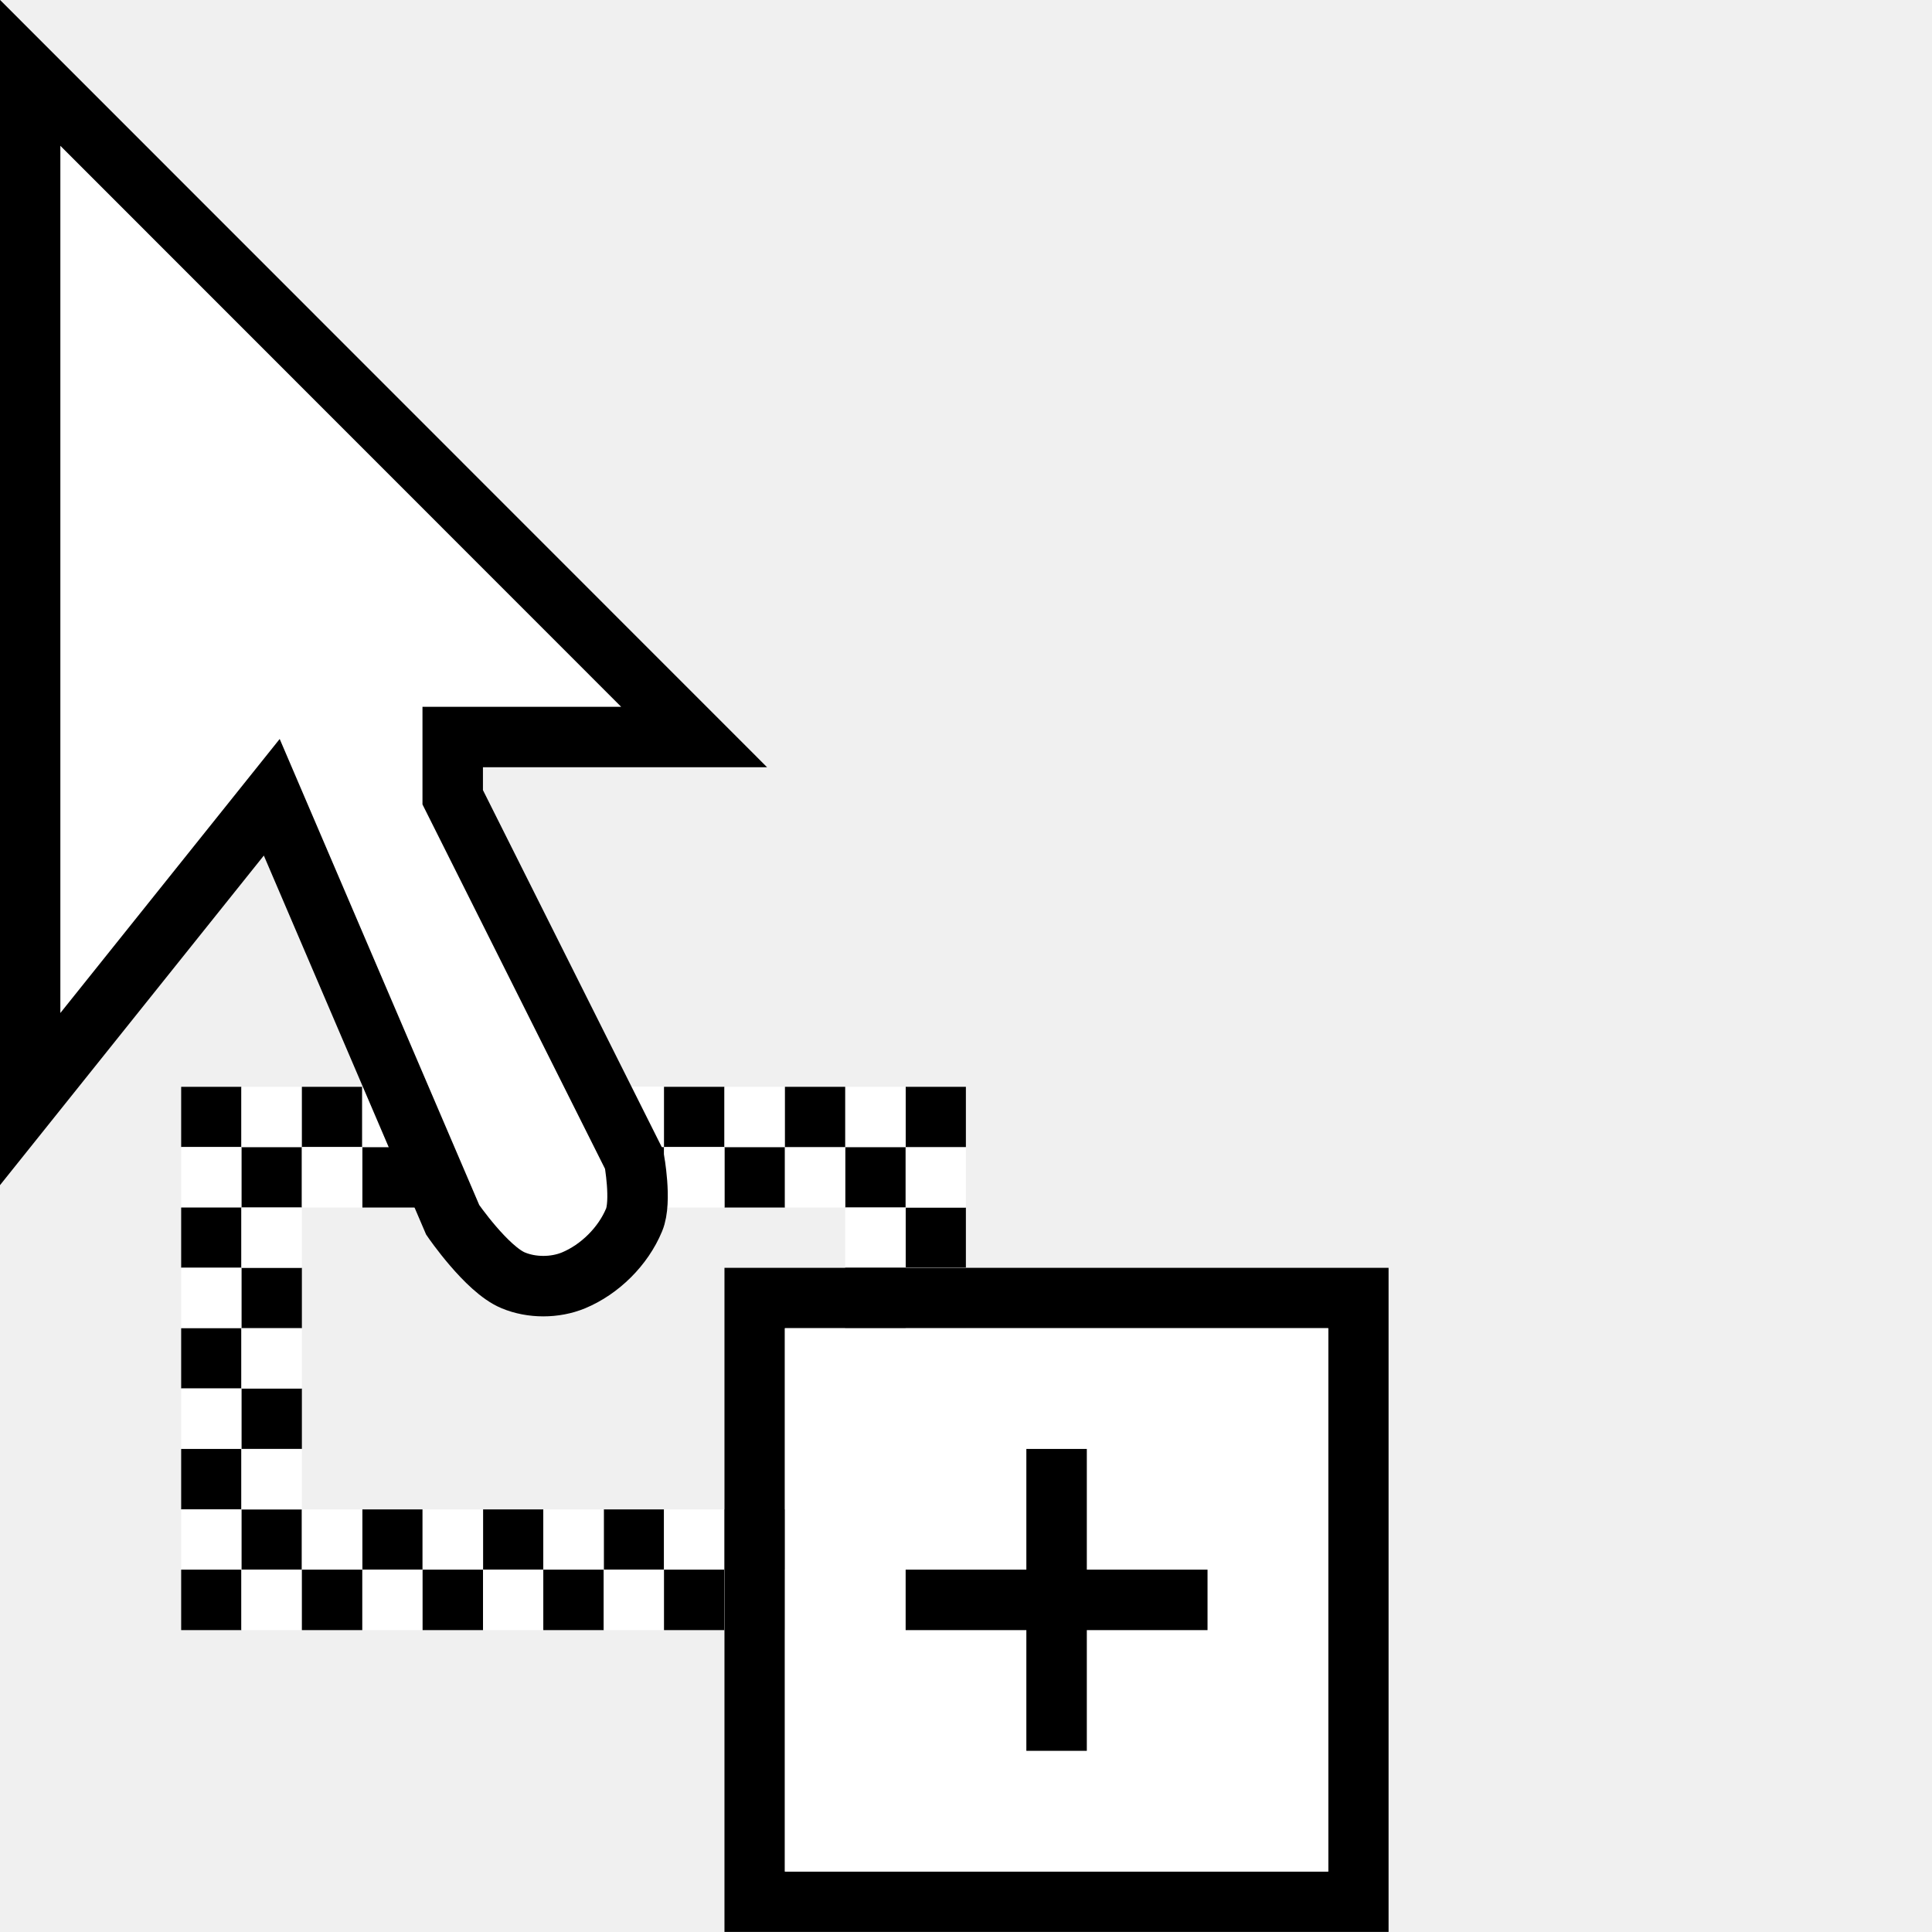
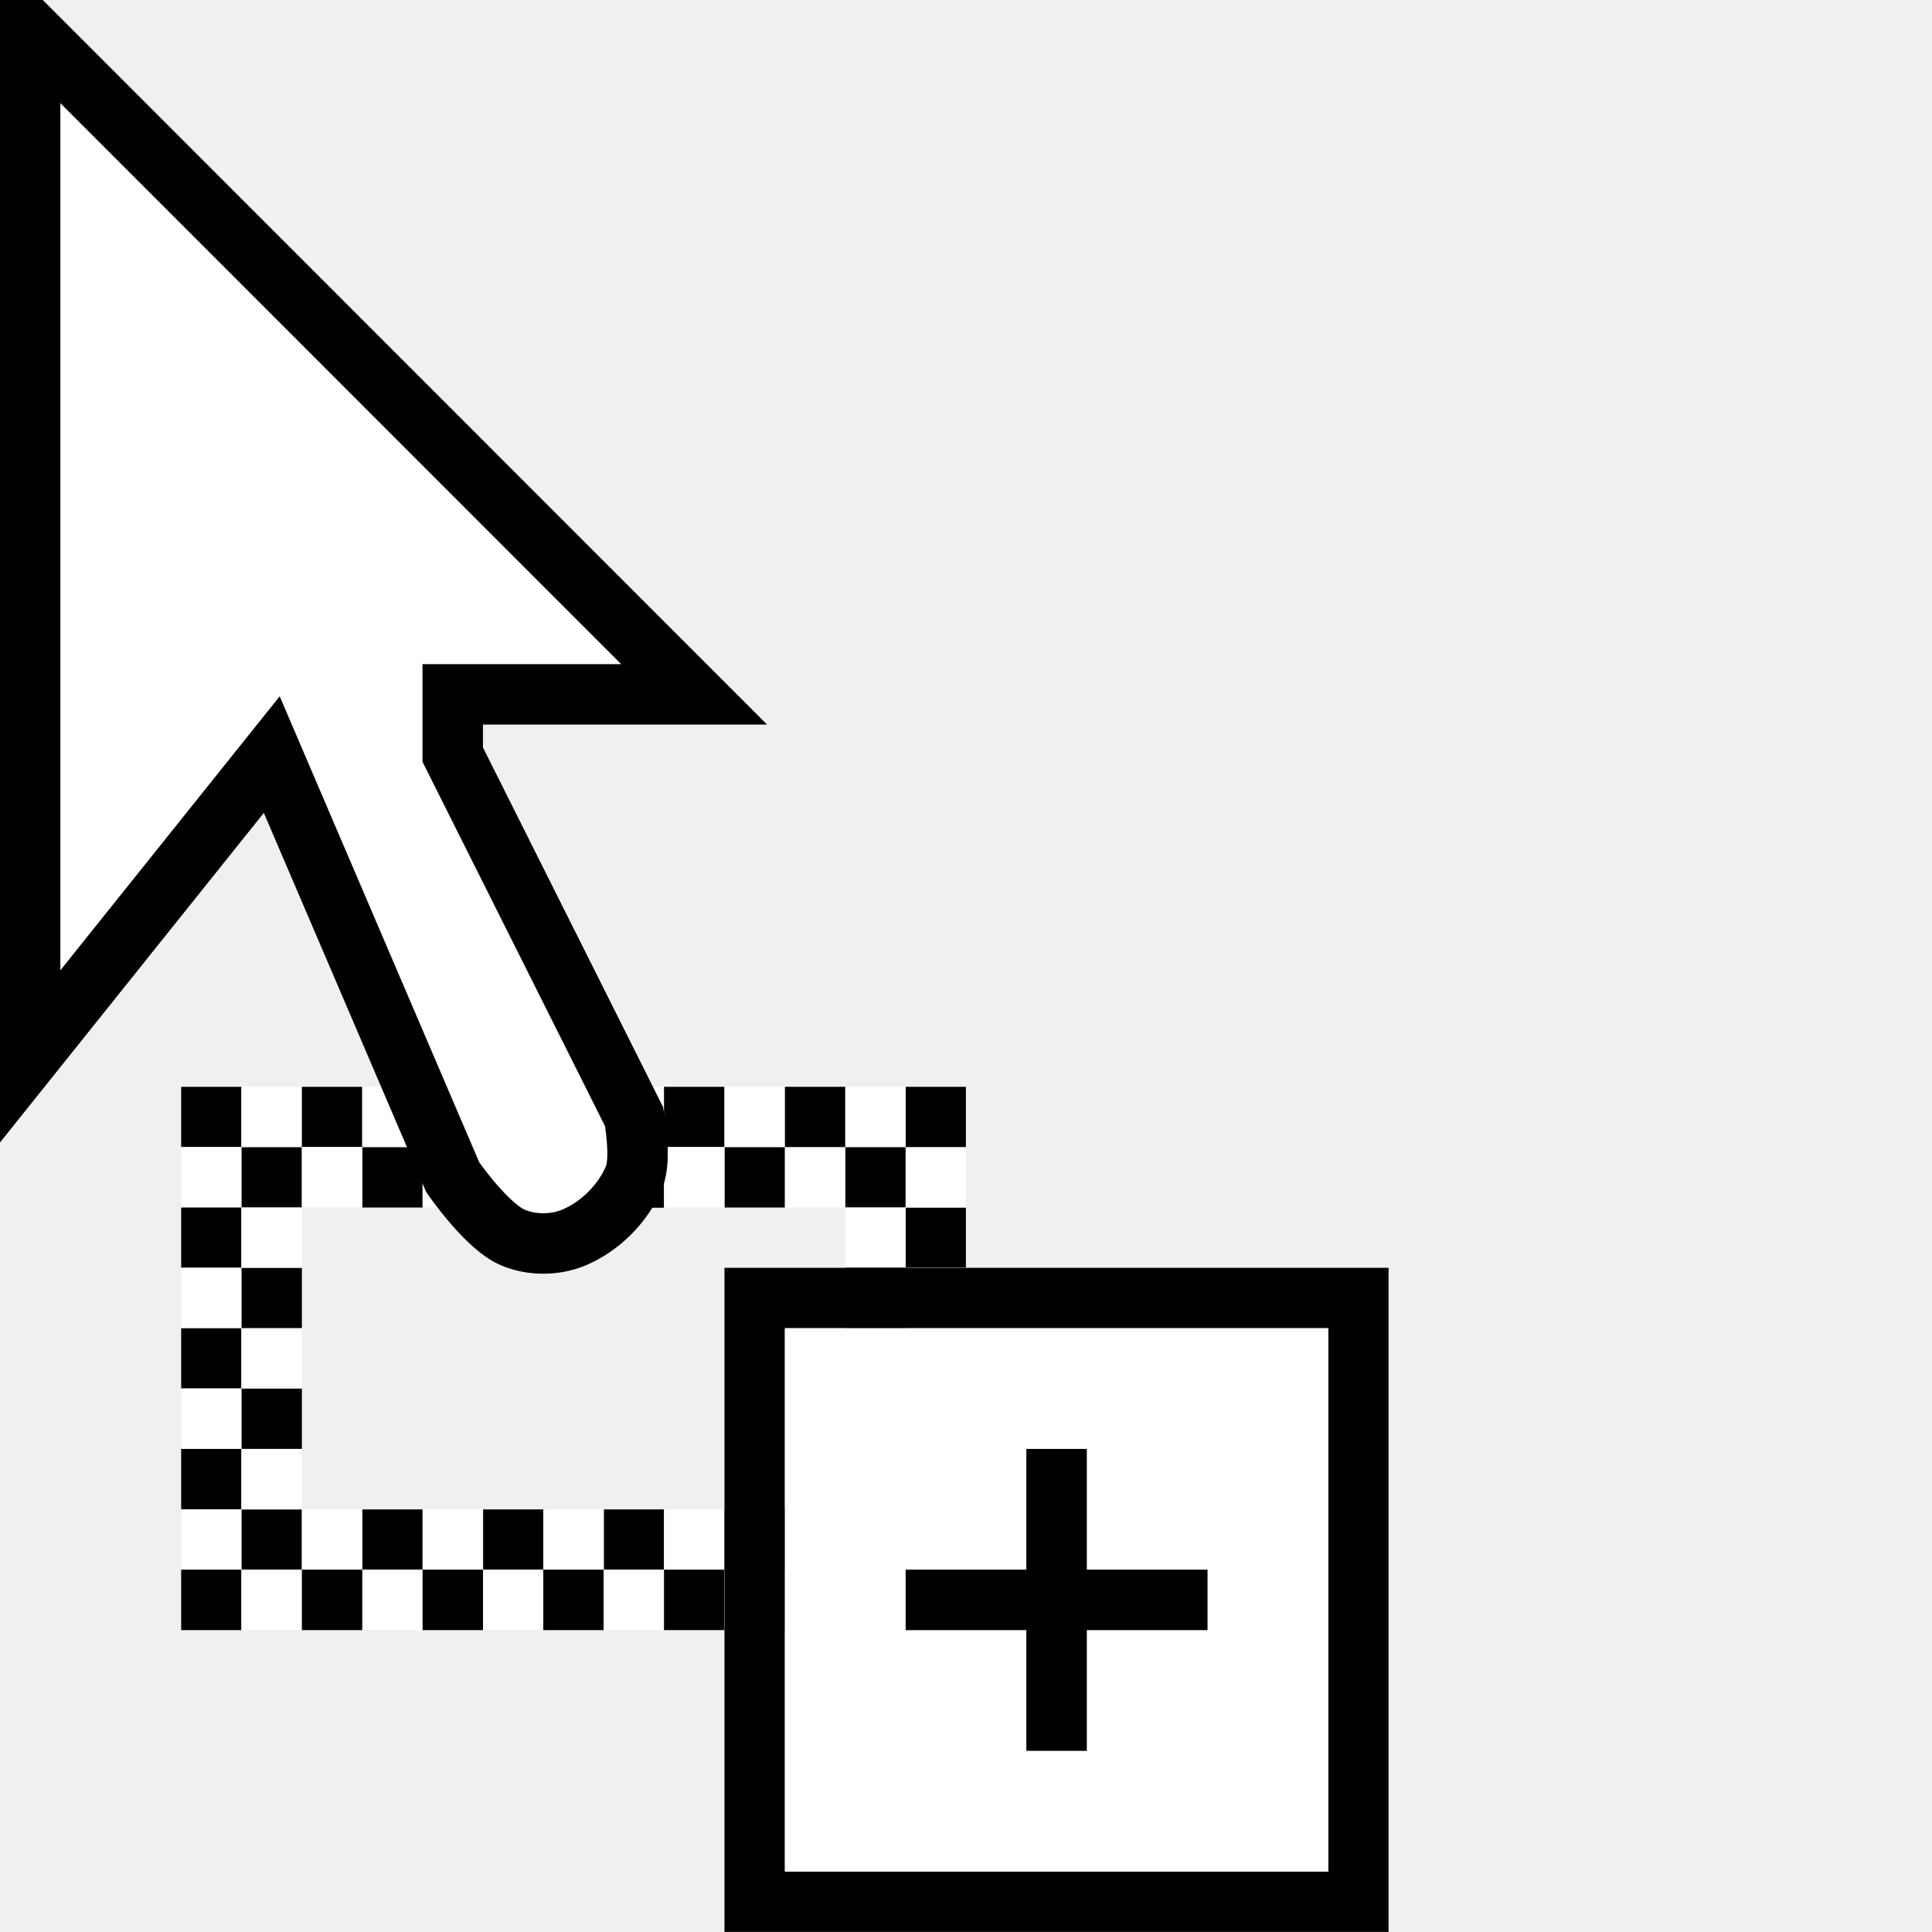
<svg xmlns="http://www.w3.org/2000/svg" xmlns:xlink="http://www.w3.org/1999/xlink" width="32" height="32" viewBox="0 0 8.467 8.467" version="1.1" id="svg5">
  <defs id="defs2">
    <linearGradient id="linearGradient1322">
      <stop style="stop-color:#ffffff;stop-opacity:1" offset="0" id="stop1320" />
      <stop style="stop-color:#f6f5c9;stop-opacity:1" offset="1" id="stop1318" />
    </linearGradient>
    <radialGradient xlink:href="#linearGradient1322" id="radialGradient1324" cx="3.417" cy="2.831" fx="3.417" fy="2.831" r="1.813" gradientTransform="matrix(0.9882937,-0.0027821,0.00324349,1.152173,-1.699548,-0.6246013)" gradientUnits="userSpaceOnUse" />
  </defs>
  <g id="layer1" style="display:inline">
    <path style="fill:#000000;fill-opacity:1;stroke:none;stroke-width:0.265px;stroke-linecap:butt;stroke-linejoin:miter;stroke-opacity:1" d="M 0.794,4.763 V 5.027 H 1.058 V 4.763 Z" id="path3804" />
    <path style="fill:#000000;fill-opacity:1;stroke:none;stroke-width:0.265px;stroke-linecap:butt;stroke-linejoin:miter;stroke-opacity:1" d="M 1.058,5.027 V 5.292 H 1.323 V 5.027 Z" id="path3804-3" />
    <path style="fill:#ffffff;fill-opacity:1;stroke:none;stroke-width:0.265px;stroke-linecap:butt;stroke-linejoin:miter;stroke-opacity:1" d="M 1.058,4.763 V 5.027 H 1.323 V 4.763 Z" id="path3804-6" />
    <path style="fill:#ffffff;fill-opacity:1;stroke:none;stroke-width:0.265px;stroke-linecap:butt;stroke-linejoin:miter;stroke-opacity:1" d="M 0.794,5.027 V 5.292 H 1.058 V 5.027 Z" id="path3804-6-7" />
    <path style="fill:#000000;fill-opacity:1;stroke:none;stroke-width:0.265px;stroke-linecap:butt;stroke-linejoin:miter;stroke-opacity:1" d="M 1.323,4.763 V 5.027 H 1.587 V 4.763 Z" id="path3804-5" />
    <path style="fill:#000000;fill-opacity:1;stroke:none;stroke-width:0.265px;stroke-linecap:butt;stroke-linejoin:miter;stroke-opacity:1" d="M 1.588,5.027 V 5.292 H 1.852 V 5.027 Z" id="path3804-3-3" />
    <path style="fill:#ffffff;fill-opacity:1;stroke:none;stroke-width:0.265px;stroke-linecap:butt;stroke-linejoin:miter;stroke-opacity:1" d="M 1.588,4.763 V 5.027 H 1.852 V 4.763 Z" id="path3804-6-5" />
    <path style="fill:#ffffff;fill-opacity:1;stroke:none;stroke-width:0.265px;stroke-linecap:butt;stroke-linejoin:miter;stroke-opacity:1" d="M 1.323,5.027 V 5.292 H 1.587 V 5.027 Z" id="path3804-6-7-6" />
    <path style="fill:#000000;fill-opacity:1;stroke:none;stroke-width:0.265px;stroke-linecap:butt;stroke-linejoin:miter;stroke-opacity:1" d="M 1.852,4.763 V 5.027 H 2.117 V 4.763 Z" id="path3804-2" />
    <path style="fill:#000000;fill-opacity:1;stroke:none;stroke-width:0.265px;stroke-linecap:butt;stroke-linejoin:miter;stroke-opacity:1" d="M 2.117,5.027 V 5.292 H 2.381 V 5.027 Z" id="path3804-3-9" />
    <path style="fill:#ffffff;fill-opacity:1;stroke:none;stroke-width:0.265px;stroke-linecap:butt;stroke-linejoin:miter;stroke-opacity:1" d="M 2.117,4.763 V 5.027 H 2.381 V 4.763 Z" id="path3804-6-1" />
    <path style="fill:#ffffff;fill-opacity:1;stroke:none;stroke-width:0.265px;stroke-linecap:butt;stroke-linejoin:miter;stroke-opacity:1" d="M 1.852,5.027 V 5.292 H 2.117 V 5.027 Z" id="path3804-6-7-2" />
    <path style="fill:#000000;fill-opacity:1;stroke:none;stroke-width:0.265px;stroke-linecap:butt;stroke-linejoin:miter;stroke-opacity:1" d="M 0.794,5.292 V 5.556 H 1.058 V 5.292 Z" id="path3804-7" />
    <path style="fill:#000000;fill-opacity:1;stroke:none;stroke-width:0.265px;stroke-linecap:butt;stroke-linejoin:miter;stroke-opacity:1" d="M 1.058,5.556 V 5.821 H 1.323 V 5.556 Z" id="path3804-3-0" />
    <path style="fill:#ffffff;fill-opacity:1;stroke:none;stroke-width:0.265px;stroke-linecap:butt;stroke-linejoin:miter;stroke-opacity:1" d="M 1.058,5.292 V 5.556 H 1.323 V 5.292 Z" id="path3804-6-9" />
    <path style="fill:#ffffff;fill-opacity:1;stroke:none;stroke-width:0.265px;stroke-linecap:butt;stroke-linejoin:miter;stroke-opacity:1" d="M 0.794,5.556 V 5.821 H 1.058 V 5.556 Z" id="path3804-6-7-3" />
    <path style="fill:#000000;fill-opacity:1;stroke:none;stroke-width:0.265px;stroke-linecap:butt;stroke-linejoin:miter;stroke-opacity:1" d="M 0.794,5.821 V 6.085 H 1.058 V 5.821 Z" id="path3804-7-6" />
    <path style="fill:#000000;fill-opacity:1;stroke:none;stroke-width:0.265px;stroke-linecap:butt;stroke-linejoin:miter;stroke-opacity:1" d="M 1.058,6.085 V 6.35 H 1.323 V 6.085 Z" id="path3804-3-0-1" />
    <path style="fill:#ffffff;fill-opacity:1;stroke:none;stroke-width:0.265px;stroke-linecap:butt;stroke-linejoin:miter;stroke-opacity:1" d="M 1.058,5.821 V 6.085 H 1.323 V 5.821 Z" id="path3804-6-9-5" />
    <path style="fill:#ffffff;fill-opacity:1;stroke:none;stroke-width:0.265px;stroke-linecap:butt;stroke-linejoin:miter;stroke-opacity:1" d="M 0.794,6.085 V 6.35 H 1.058 V 6.085 Z" id="path3804-6-7-3-5" />
    <path style="fill:#000000;fill-opacity:1;stroke:none;stroke-width:0.265px;stroke-linecap:butt;stroke-linejoin:miter;stroke-opacity:1" d="M 0.794,6.35 V 6.615 H 1.058 V 6.35 Z" id="path3804-7-4" />
    <path style="fill:#000000;fill-opacity:1;stroke:none;stroke-width:0.265px;stroke-linecap:butt;stroke-linejoin:miter;stroke-opacity:1" d="M 1.058,6.615 V 6.879 H 1.323 V 6.615 Z" id="path3804-3-0-7" />
    <path style="fill:#ffffff;fill-opacity:1;stroke:none;stroke-width:0.265px;stroke-linecap:butt;stroke-linejoin:miter;stroke-opacity:1" d="M 1.058,6.35 V 6.615 H 1.323 V 6.35 Z" id="path3804-6-9-6" />
    <path style="fill:#ffffff;fill-opacity:1;stroke:none;stroke-width:0.265px;stroke-linecap:butt;stroke-linejoin:miter;stroke-opacity:1" d="M 0.794,6.615 V 6.879 H 1.058 V 6.615 Z" id="path3804-6-7-3-56" />
    <path style="fill:#000000;fill-opacity:1;stroke:none;stroke-width:0.265px;stroke-linecap:butt;stroke-linejoin:miter;stroke-opacity:1" d="M 0.794,6.879 V 7.144 H 1.058 V 6.879 Z" id="path3804-7-9" />
    <path style="fill:#ffffff;fill-opacity:1;stroke:none;stroke-width:0.265px;stroke-linecap:butt;stroke-linejoin:miter;stroke-opacity:1" d="M 1.058,6.879 V 7.144 H 1.323 V 6.879 Z" id="path3804-6-9-7" />
    <path style="fill:#000000;fill-opacity:1;stroke:none;stroke-width:0.265px;stroke-linecap:butt;stroke-linejoin:miter;stroke-opacity:1" d="M 1.588,6.615 V 6.879 H 1.852 V 6.615 Z" id="path3804-3-0-7-5" />
    <path style="fill:#ffffff;fill-opacity:1;stroke:none;stroke-width:0.265px;stroke-linecap:butt;stroke-linejoin:miter;stroke-opacity:1" d="M 1.323,6.615 V 6.879 H 1.587 V 6.615 Z" id="path3804-6-7-3-56-2" />
    <path style="fill:#000000;fill-opacity:1;stroke:none;stroke-width:0.265px;stroke-linecap:butt;stroke-linejoin:miter;stroke-opacity:1" d="M 1.323,6.879 V 7.144 H 1.588 V 6.879 Z" id="path3804-7-9-5" />
    <path style="fill:#ffffff;fill-opacity:1;stroke:none;stroke-width:0.265px;stroke-linecap:butt;stroke-linejoin:miter;stroke-opacity:1" d="M 1.588,6.879 V 7.144 H 1.852 V 6.879 Z" id="path3804-6-9-7-4" />
    <path style="fill:#000000;fill-opacity:1;stroke:none;stroke-width:0.265px;stroke-linecap:butt;stroke-linejoin:miter;stroke-opacity:1" d="M 2.117,6.615 V 6.879 H 2.381 V 6.615 Z" id="path3804-3-0-7-7" />
    <path style="fill:#ffffff;fill-opacity:1;stroke:none;stroke-width:0.265px;stroke-linecap:butt;stroke-linejoin:miter;stroke-opacity:1" d="M 1.852,6.615 V 6.879 H 2.117 V 6.615 Z" id="path3804-6-7-3-56-4" />
    <path style="fill:#000000;fill-opacity:1;stroke:none;stroke-width:0.265px;stroke-linecap:butt;stroke-linejoin:miter;stroke-opacity:1" d="M 1.852,6.879 V 7.144 H 2.117 V 6.879 Z" id="path3804-7-9-4" />
    <path style="fill:#ffffff;fill-opacity:1;stroke:none;stroke-width:0.265px;stroke-linecap:butt;stroke-linejoin:miter;stroke-opacity:1" d="M 2.117,6.879 V 7.144 H 2.381 V 6.879 Z" id="path3804-6-9-7-3" />
    <path style="fill:#000000;fill-opacity:1;stroke:none;stroke-width:0.265px;stroke-linecap:butt;stroke-linejoin:miter;stroke-opacity:1" d="M 2.646,6.615 V 6.879 H 2.91 V 6.615 Z" id="path3804-3-0-7-0" />
    <path style="fill:#ffffff;fill-opacity:1;stroke:none;stroke-width:0.265px;stroke-linecap:butt;stroke-linejoin:miter;stroke-opacity:1" d="M 2.381,6.615 V 6.879 H 2.646 V 6.615 Z" id="path3804-6-7-3-56-7" />
    <path style="fill:#000000;fill-opacity:1;stroke:none;stroke-width:0.265px;stroke-linecap:butt;stroke-linejoin:miter;stroke-opacity:1" d="M 2.381,6.879 V 7.144 H 2.646 V 6.879 Z" id="path3804-7-9-8" />
    <path style="fill:#ffffff;fill-opacity:1;stroke:none;stroke-width:0.265px;stroke-linecap:butt;stroke-linejoin:miter;stroke-opacity:1" d="M 2.646,6.879 V 7.144 H 2.91 V 6.879 Z" id="path3804-6-9-7-6" />
    <path style="fill:#000000;fill-opacity:1;stroke:none;stroke-width:0.265px;stroke-linecap:butt;stroke-linejoin:miter;stroke-opacity:1" d="M 3.175,6.615 V 6.879 H 3.44 V 6.615 Z" id="path3804-3-0-7-8" />
    <path style="fill:#ffffff;fill-opacity:1;stroke:none;stroke-width:0.265px;stroke-linecap:butt;stroke-linejoin:miter;stroke-opacity:1" d="M 2.91,6.615 V 6.879 H 3.175 V 6.615 Z" id="path3804-6-7-3-56-8" />
    <path style="fill:#000000;fill-opacity:1;stroke:none;stroke-width:0.265px;stroke-linecap:butt;stroke-linejoin:miter;stroke-opacity:1" d="M 2.91,6.879 V 7.144 H 3.175 V 6.879 Z" id="path3804-7-9-43" />
    <path style="fill:#ffffff;fill-opacity:1;stroke:none;stroke-width:0.265px;stroke-linecap:butt;stroke-linejoin:miter;stroke-opacity:1" d="M 3.175,6.879 V 7.144 H 3.44 V 6.879 Z" id="path3804-6-9-7-1" />
    <path style="fill:#000000;fill-opacity:1;stroke:none;stroke-width:0.265px;stroke-linecap:butt;stroke-linejoin:miter;stroke-opacity:1" d="M 3.704,6.615 V 6.879 H 3.969 V 6.615 Z" id="path3804-3-0-7-4" />
    <path style="fill:#ffffff;fill-opacity:1;stroke:none;stroke-width:0.265px;stroke-linecap:butt;stroke-linejoin:miter;stroke-opacity:1" d="M 3.44,6.615 V 6.879 H 3.704 V 6.615 Z" id="path3804-6-7-3-56-9" />
    <path style="fill:#000000;fill-opacity:1;stroke:none;stroke-width:0.265px;stroke-linecap:butt;stroke-linejoin:miter;stroke-opacity:1" d="M 3.44,6.879 V 7.144 H 3.704 V 6.879 Z" id="path3804-7-9-2" />
    <path style="fill:#ffffff;fill-opacity:1;stroke:none;stroke-width:0.265px;stroke-linecap:butt;stroke-linejoin:miter;stroke-opacity:1" d="M 3.704,6.879 V 7.144 H 3.969 V 6.879 Z" id="path3804-6-9-7-0" />
    <path style="fill:#ffffff;fill-opacity:1;stroke:none;stroke-width:0.265px;stroke-linecap:butt;stroke-linejoin:miter;stroke-opacity:1" d="M 3.969,6.615 V 6.879 H 4.233 V 6.615 Z" id="path3804-6-7-3-56-89" />
    <path style="fill:#000000;fill-opacity:1;stroke:none;stroke-width:0.265px;stroke-linecap:butt;stroke-linejoin:miter;stroke-opacity:1" d="M 3.969,6.879 V 7.144 H 4.233 V 6.879 Z" id="path3804-7-9-26" />
    <path style="fill:#000000;fill-opacity:1;stroke:none;stroke-width:0.265px;stroke-linecap:butt;stroke-linejoin:miter;stroke-opacity:1" d="M 3.704,5.027 V 5.292 H 3.969 V 5.027 Z" id="path3804-9" />
    <path style="fill:#000000;fill-opacity:1;stroke:none;stroke-width:0.265px;stroke-linecap:butt;stroke-linejoin:miter;stroke-opacity:1" d="M 3.969,5.292 V 5.556 H 4.233 V 5.292 Z" id="path3804-3-5" />
    <path style="fill:#ffffff;fill-opacity:1;stroke:none;stroke-width:0.265px;stroke-linecap:butt;stroke-linejoin:miter;stroke-opacity:1" d="M 3.969,5.027 V 5.292 H 4.233 V 5.027 Z" id="path3804-6-0" />
    <path style="fill:#ffffff;fill-opacity:1;stroke:none;stroke-width:0.265px;stroke-linecap:butt;stroke-linejoin:miter;stroke-opacity:1" d="M 3.704,5.292 V 5.556 H 3.969 V 5.292 Z" id="path3804-6-7-4" />
    <path style="fill:#000000;fill-opacity:1;stroke:none;stroke-width:0.265px;stroke-linecap:butt;stroke-linejoin:miter;stroke-opacity:1" d="M 3.969,4.763 V 5.027 H 4.233 V 4.763 Z" id="path3804-3-5-1" />
    <path style="fill:#ffffff;fill-opacity:1;stroke:none;stroke-width:0.265px;stroke-linecap:butt;stroke-linejoin:miter;stroke-opacity:1" d="M 3.704,4.763 V 5.027 H 3.969 V 4.763 Z" id="path3804-6-7-4-5" />
    <path style="fill:#000000;fill-opacity:1;stroke:none;stroke-width:0.265px;stroke-linecap:butt;stroke-linejoin:miter;stroke-opacity:1" d="M 3.704,5.556 V 5.821 H 3.969 V 5.556 Z" id="path3804-7-8" />
    <path style="fill:#000000;fill-opacity:1;stroke:none;stroke-width:0.265px;stroke-linecap:butt;stroke-linejoin:miter;stroke-opacity:1" d="M 3.969,5.821 V 6.085 H 4.233 V 5.821 Z" id="path3804-3-0-71" />
    <path style="fill:#ffffff;fill-opacity:1;stroke:none;stroke-width:0.265px;stroke-linecap:butt;stroke-linejoin:miter;stroke-opacity:1" d="M 3.969,5.556 V 5.821 H 4.233 V 5.556 Z" id="path3804-6-9-72" />
    <path style="fill:#ffffff;fill-opacity:1;stroke:none;stroke-width:0.265px;stroke-linecap:butt;stroke-linejoin:miter;stroke-opacity:1" d="M 3.704,5.821 V 6.085 H 3.969 V 5.821 Z" id="path3804-6-7-3-7" />
    <path style="fill:#000000;fill-opacity:1;stroke:none;stroke-width:0.265px;stroke-linecap:butt;stroke-linejoin:miter;stroke-opacity:1" d="M 3.704,6.085 V 6.35 H 3.969 V 6.085 Z" id="path3804-7-6-2" />
    <path style="fill:#000000;fill-opacity:1;stroke:none;stroke-width:0.265px;stroke-linecap:butt;stroke-linejoin:miter;stroke-opacity:1" d="M 3.969,6.35 V 6.615 H 4.233 V 6.35 Z" id="path3804-3-0-1-2" />
    <path style="fill:#ffffff;fill-opacity:1;stroke:none;stroke-width:0.265px;stroke-linecap:butt;stroke-linejoin:miter;stroke-opacity:1" d="M 3.969,6.085 V 6.35 H 4.233 V 6.085 Z" id="path3804-6-9-5-6" />
    <path style="fill:#ffffff;fill-opacity:1;stroke:none;stroke-width:0.265px;stroke-linecap:butt;stroke-linejoin:miter;stroke-opacity:1" d="M 3.704,6.35 V 6.615 H 3.969 V 6.35 Z" id="path3804-6-7-3-5-1" />
    <path style="fill:#000000;fill-opacity:1;stroke:none;stroke-width:0.265px;stroke-linecap:butt;stroke-linejoin:miter;stroke-opacity:1" d="M 3.704,6.615 V 6.879 H 3.969 V 6.615 Z" id="path3804-7-4-0" />
    <path style="fill:#ffffff;fill-opacity:1;stroke:none;stroke-width:0.265px;stroke-linecap:butt;stroke-linejoin:miter;stroke-opacity:1" d="M 3.969,6.615 V 6.879 H 4.233 V 6.615 Z" id="path3804-6-9-6-6" />
    <path style="fill:#000000;fill-opacity:1;stroke:none;stroke-width:0.265px;stroke-linecap:butt;stroke-linejoin:miter;stroke-opacity:1" d="M 2.117,5.027 V 5.292 H 2.381 V 5.027 Z" id="path3804-3-3-9" />
    <path style="fill:#ffffff;fill-opacity:1;stroke:none;stroke-width:0.265px;stroke-linecap:butt;stroke-linejoin:miter;stroke-opacity:1" d="M 2.117,4.763 V 5.027 H 2.381 V 4.763 Z" id="path3804-6-5-4" />
    <path style="fill:#000000;fill-opacity:1;stroke:none;stroke-width:0.265px;stroke-linecap:butt;stroke-linejoin:miter;stroke-opacity:1" d="M 2.381,4.763 V 5.027 H 2.646 V 4.763 Z" id="path3804-2-9" />
    <path style="fill:#000000;fill-opacity:1;stroke:none;stroke-width:0.265px;stroke-linecap:butt;stroke-linejoin:miter;stroke-opacity:1" d="M 2.646,5.027 V 5.292 H 2.91 V 5.027 Z" id="path3804-3-9-0" />
    <path style="fill:#ffffff;fill-opacity:1;stroke:none;stroke-width:0.265px;stroke-linecap:butt;stroke-linejoin:miter;stroke-opacity:1" d="M 2.646,4.763 V 5.027 H 2.91 V 4.763 Z" id="path3804-6-1-9" />
    <path style="fill:#ffffff;fill-opacity:1;stroke:none;stroke-width:0.265px;stroke-linecap:butt;stroke-linejoin:miter;stroke-opacity:1" d="M 2.381,5.027 V 5.292 H 2.646 V 5.027 Z" id="path3804-6-7-2-1" />
    <path style="fill:#000000;fill-opacity:1;stroke:none;stroke-width:0.265px;stroke-linecap:butt;stroke-linejoin:miter;stroke-opacity:1" d="M 2.646,5.027 V 5.292 H 2.91 V 5.027 Z" id="path3804-3-3-7" />
    <path style="fill:#ffffff;fill-opacity:1;stroke:none;stroke-width:0.265px;stroke-linecap:butt;stroke-linejoin:miter;stroke-opacity:1" d="M 2.646,4.763 V 5.027 H 2.91 V 4.763 Z" id="path3804-6-5-7" />
    <path style="fill:#000000;fill-opacity:1;stroke:none;stroke-width:0.265px;stroke-linecap:butt;stroke-linejoin:miter;stroke-opacity:1" d="M 2.91,4.763 V 5.027 H 3.175 V 4.763 Z" id="path3804-2-1" />
    <path style="fill:#000000;fill-opacity:1;stroke:none;stroke-width:0.265px;stroke-linecap:butt;stroke-linejoin:miter;stroke-opacity:1" d="M 3.175,5.027 V 5.292 H 3.44 V 5.027 Z" id="path3804-3-9-1" />
    <path style="fill:#ffffff;fill-opacity:1;stroke:none;stroke-width:0.265px;stroke-linecap:butt;stroke-linejoin:miter;stroke-opacity:1" d="M 3.175,4.763 V 5.027 H 3.44 V 4.763 Z" id="path3804-6-1-5" />
    <path style="fill:#ffffff;fill-opacity:1;stroke:none;stroke-width:0.265px;stroke-linecap:butt;stroke-linejoin:miter;stroke-opacity:1" d="M 3.44,5.027 V 5.292 H 3.704 V 5.027 Z" id="path3804-6-1-5-7" />
    <path style="fill:#ffffff;fill-opacity:1;stroke:none;stroke-width:0.265px;stroke-linecap:butt;stroke-linejoin:miter;stroke-opacity:1" d="M 2.91,5.027 V 5.292 H 3.175 V 5.027 Z" id="path3804-6-7-2-9" />
    <path style="fill:#000000;fill-opacity:1;stroke:none;stroke-width:0.265px;stroke-linecap:butt;stroke-linejoin:miter;stroke-opacity:1" d="M 3.44,4.763 V 5.027 H 3.704 V 4.763 Z" id="path3804-3-9-1-7" />
  </g>
  <g id="layer4" style="display:inline">
    <path id="path6073" style="fill:#000000;fill-opacity:1;stroke:none;stroke-width:1px;stroke-linecap:butt;stroke-linejoin:miter;stroke-opacity:1" d="m 12,21 0,11 H 23 V 21 Z m 1,1 h 9 v 9 h -9 z" transform="scale(0.2645833)" />
    <path style="fill:#ffffff;stroke:none;stroke-width:0.265px;stroke-linecap:butt;stroke-linejoin:miter;stroke-opacity:1;fill-opacity:1" d="m 3.44,5.821 h 2.381 v 2.381 H 3.44 Z" id="path7597" />
    <path style="fill:#000000;stroke:none;stroke-width:0.265px;stroke-linecap:butt;stroke-linejoin:miter;stroke-opacity:1;fill-opacity:1" d="M 3.969,7.144 V 6.879 H 4.498 V 6.35 H 4.763 V 6.879 H 5.292 V 7.144 H 4.763 V 7.673 H 4.498 V 7.144 Z" id="path7764" />
  </g>
  <g id="layer3" style="display:inline">
       id="layer1"
       transform="matrix(0.6666441,0,0,0.6666441,3.5705122e-5,0.02583344)"&gt;
-     <path style="fill:#ffffff;fill-opacity:1;fill-rule:evenodd;stroke:#000000;stroke-width:0.265;stroke-linecap:butt;stroke-linejoin:miter;stroke-miterlimit:4;stroke-dasharray:none;stroke-opacity:1" d="M 0.132,0.319 V 4.817 L 1.191,3.494 1.984,5.346 c 0,0 0.149,0.217 0.265,0.265 0.081,0.034 0.183,0.034 0.265,0 0.115,-0.048 0.217,-0.149 0.265,-0.265 0.034,-0.081 0,-0.265 0,-0.265 L 1.984,3.494 V 3.23 h 1.058 z" id="path3819" />
+     <path style="fill:#ffffff;fill-opacity:1;fill-rule:evenodd;stroke:#000000;stroke-width:0.265;stroke-linecap:butt;stroke-linejoin:miter;stroke-miterlimit:4;stroke-dasharray:none;stroke-opacity:1" d="M 0.132,0.132 V 4.63 L 1.191,3.307 1.984,5.159 c 0,0 0.149,0.217 0.265,0.265 0.081,0.034 0.183,0.034 0.265,0 0.115,-0.048 0.217,-0.149 0.265,-0.265 0.034,-0.081 0,-0.265 0,-0.265 L 1.984,3.307 V 3.043 h 1.058 z" id="path3819" />
  </g>
</svg>
